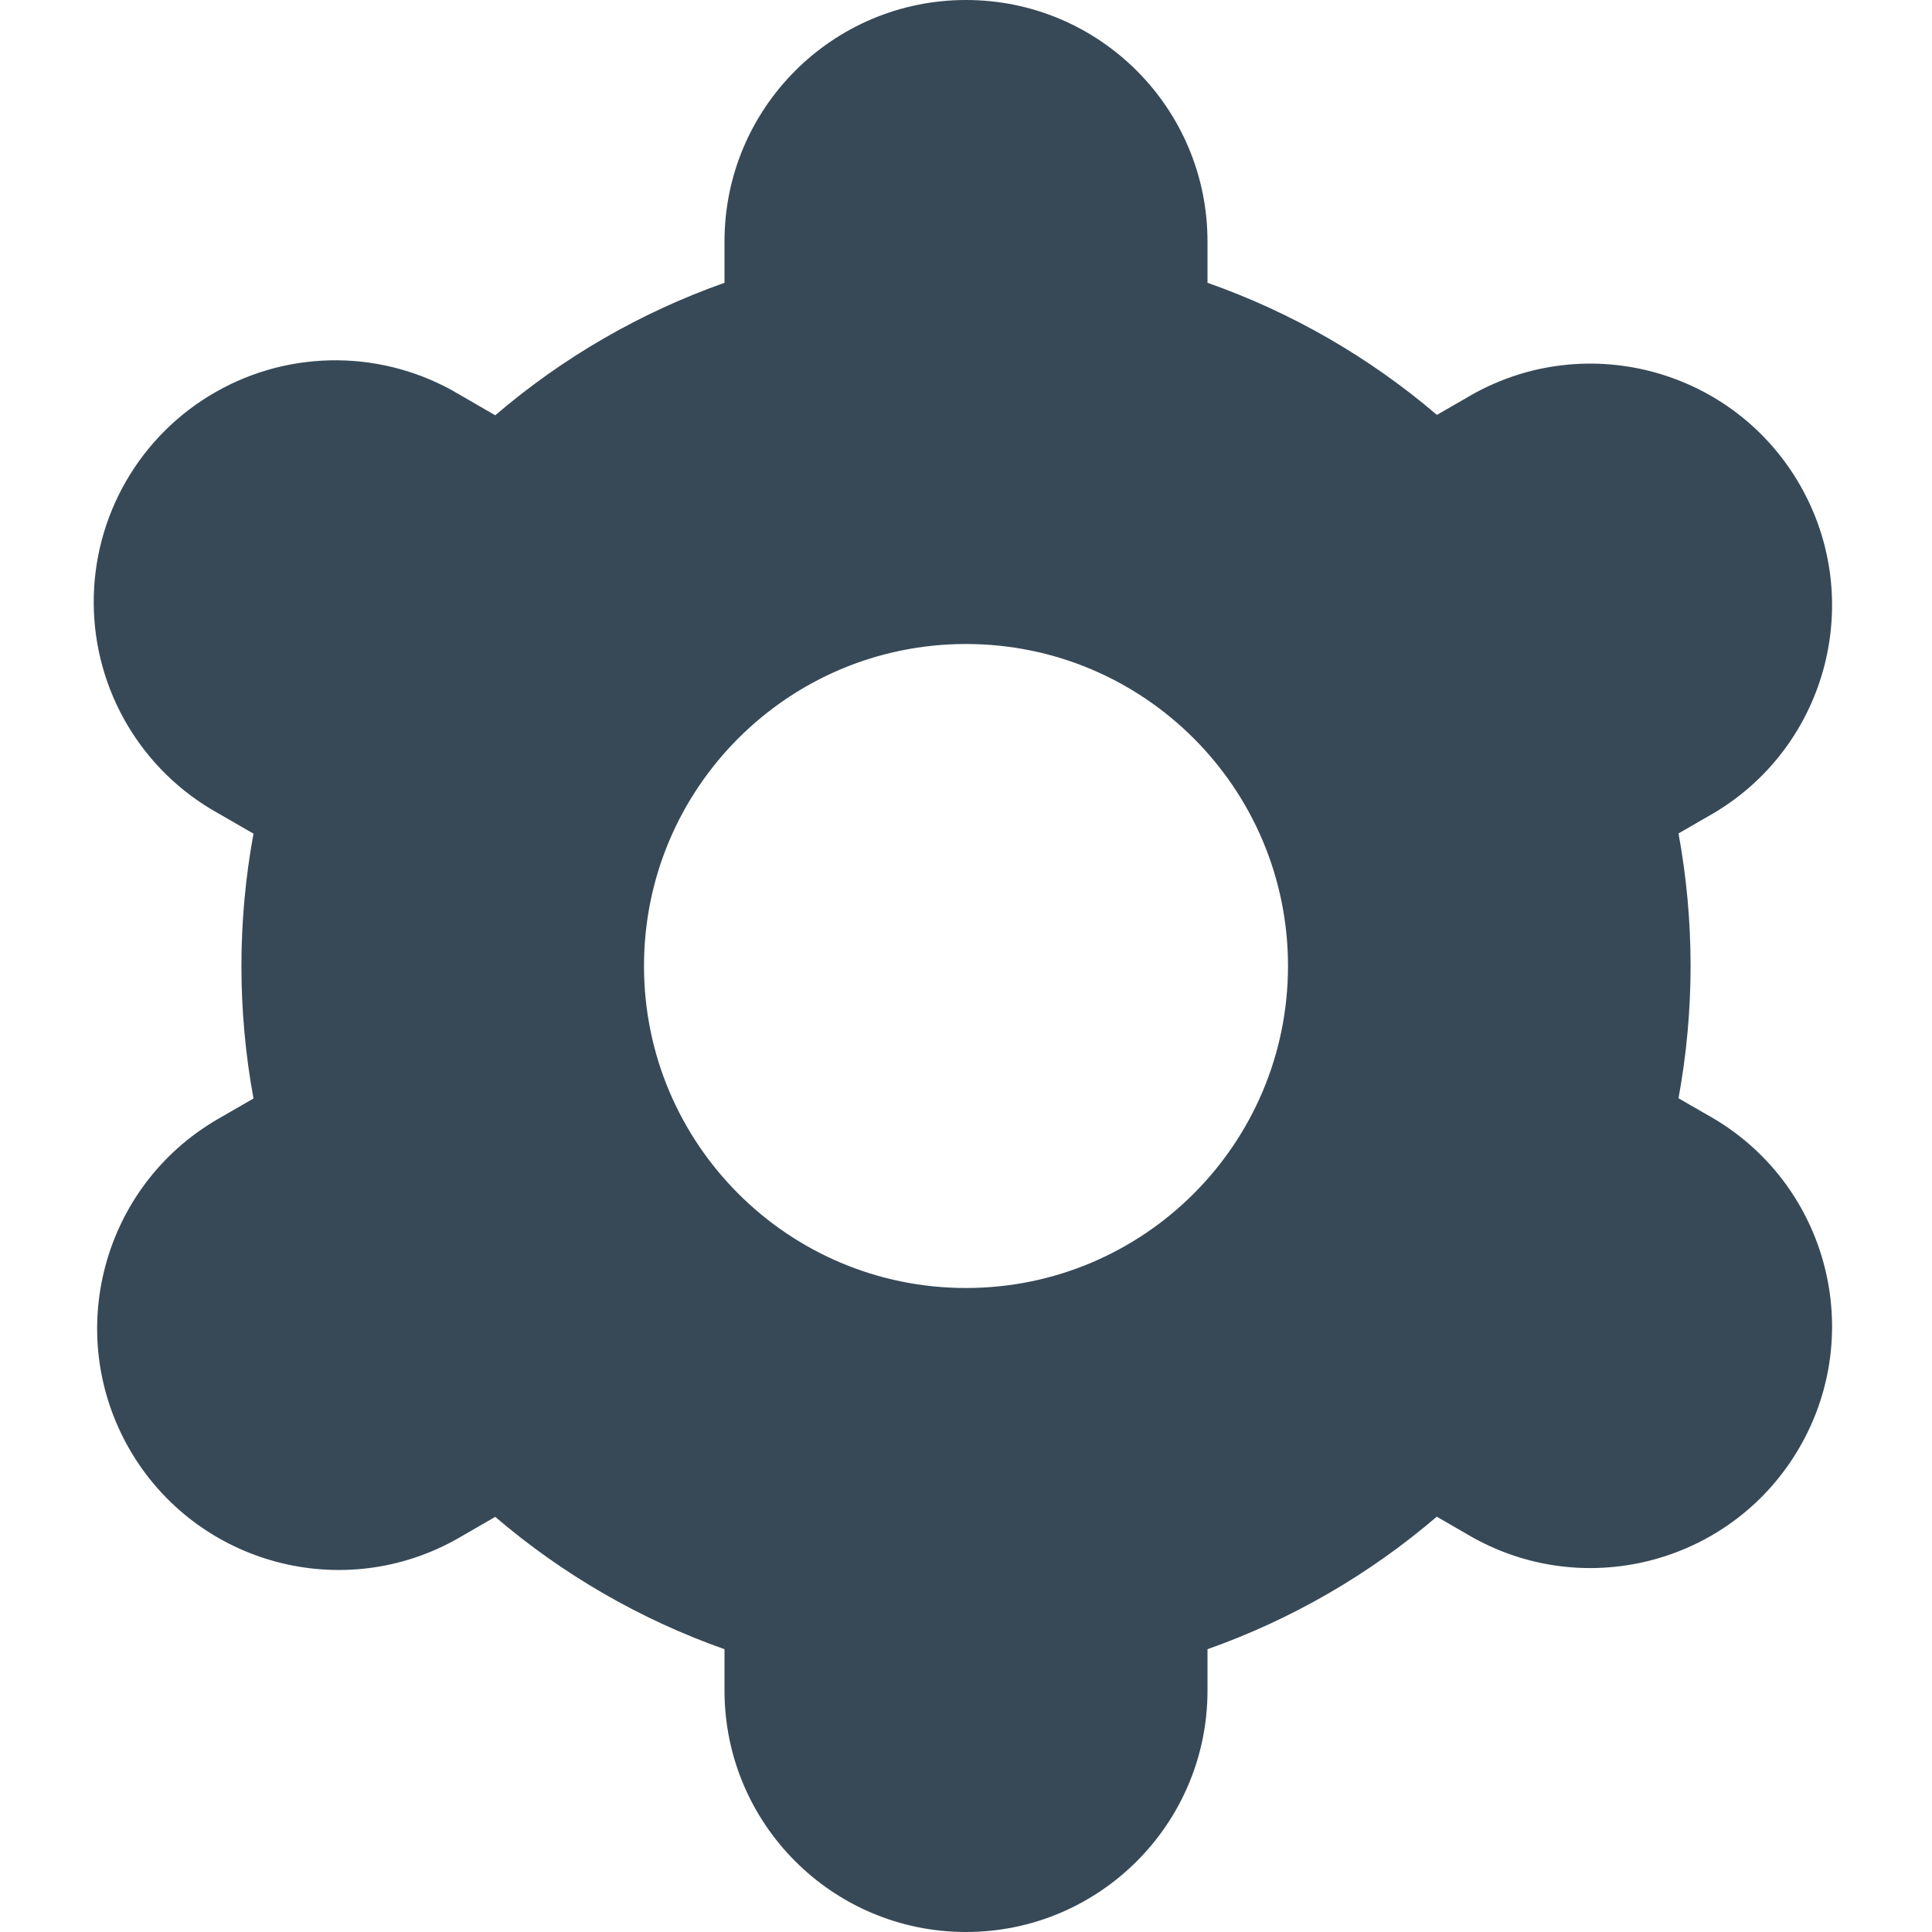
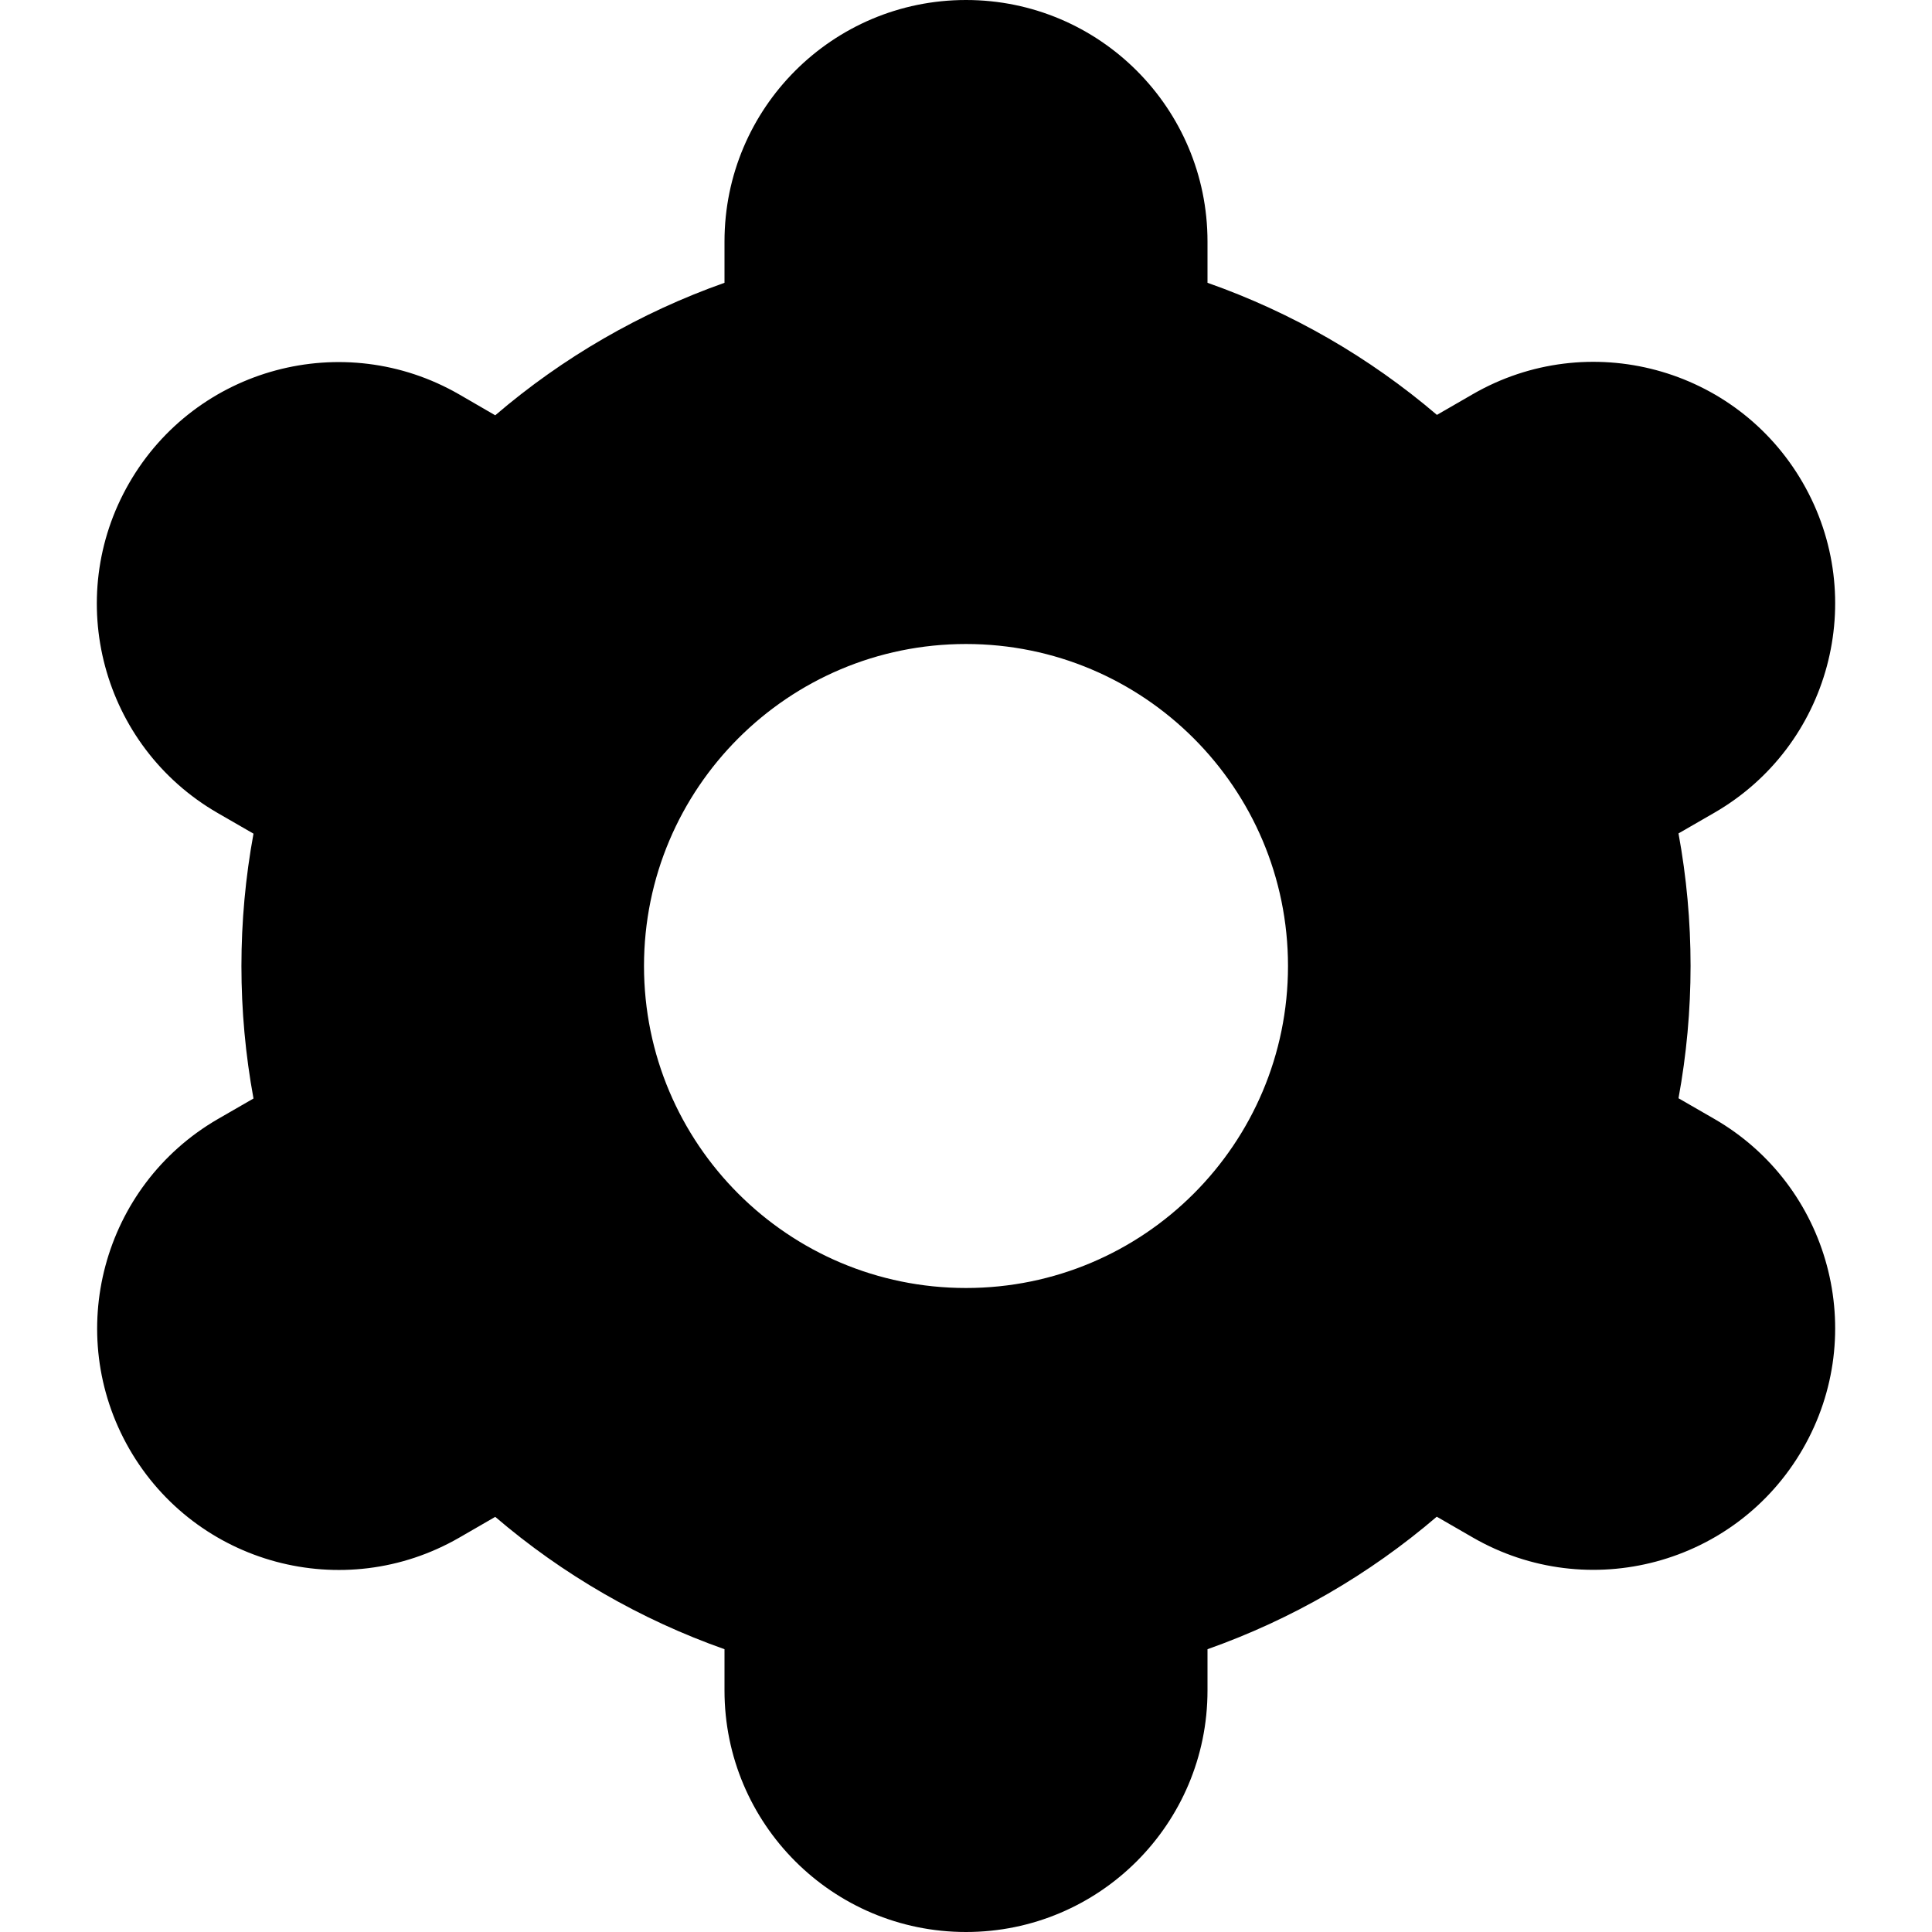
- <svg xmlns="http://www.w3.org/2000/svg" width="24" height="24" fill="none" viewBox="0 0 24 24">
-   <path fill="#374957" d="M1.607 18a3 3 0 0 0 4.097 1.102l.003-.002.445-.257A8.98 8.98 0 0 0 9 20.487V21a3 3 0 0 0 6 0v-.513a8.978 8.978 0 0 0 2.848-1.646l.447.258a3.002 3.002 0 0 0 3-5.2l-.444-.256c.2-1.088.2-2.203 0-3.29l.444-.256a3.002 3.002 0 0 0-3-5.2l-.445.257A8.979 8.979 0 0 0 15 3.513V3a3 3 0 0 0-6 0v.513a8.976 8.976 0 0 0-2.848 1.646L5.705 4.9a3.002 3.002 0 1 0-3 5.2l.444.256a9.1 9.1 0 0 0 0 3.29l-.444.256A3.006 3.006 0 0 0 1.607 18ZM12 8a4 4 0 1 1 0 8 4 4 0 0 1 0-8Z" />
+ <svg xmlns="http://www.w3.org/2000/svg" version="1.1" id="Capa_1" x="0px" y="0px" viewBox="0 0 512 512" style="enable-background:new 0 0 512 512;" xml:space="preserve" width="512" height="512">
+   <g>
+     <path d="M34.283,384c17.646,30.626,56.779,41.148,87.405,23.502c0.021-0.012,0.041-0.024,0.062-0.036l9.493-5.483   c17.92,15.332,38.518,27.222,60.757,35.072V448c0,35.346,28.654,64,64,64s64-28.654,64-64v-10.944   c22.242-7.863,42.841-19.767,60.757-35.115l9.536,5.504c30.633,17.673,69.794,7.167,87.467-23.467   c17.673-30.633,7.167-69.794-23.467-87.467l0,0l-9.472-5.461c4.264-23.201,4.264-46.985,0-70.187l9.472-5.461   c30.633-17.673,41.14-56.833,23.467-87.467c-17.673-30.633-56.833-41.14-87.467-23.467l-9.493,5.483   C362.862,94.638,342.25,82.77,320,74.944V64c0-35.346-28.654-64-64-64s-64,28.654-64,64v10.944   c-22.242,7.863-42.841,19.767-60.757,35.115l-9.536-5.525C91.073,86.86,51.913,97.367,34.24,128s-7.167,69.794,23.467,87.467l0,0   l9.472,5.461c-4.264,23.201-4.264,46.985,0,70.187l-9.472,5.461C27.158,314.296,16.686,353.38,34.283,384z M256,170.667   c47.128,0,85.333,38.205,85.333,85.333S303.128,341.333,256,341.333S170.667,303.128,170.667,256S208.872,170.667,256,170.667z" />
+   </g>
</svg>
